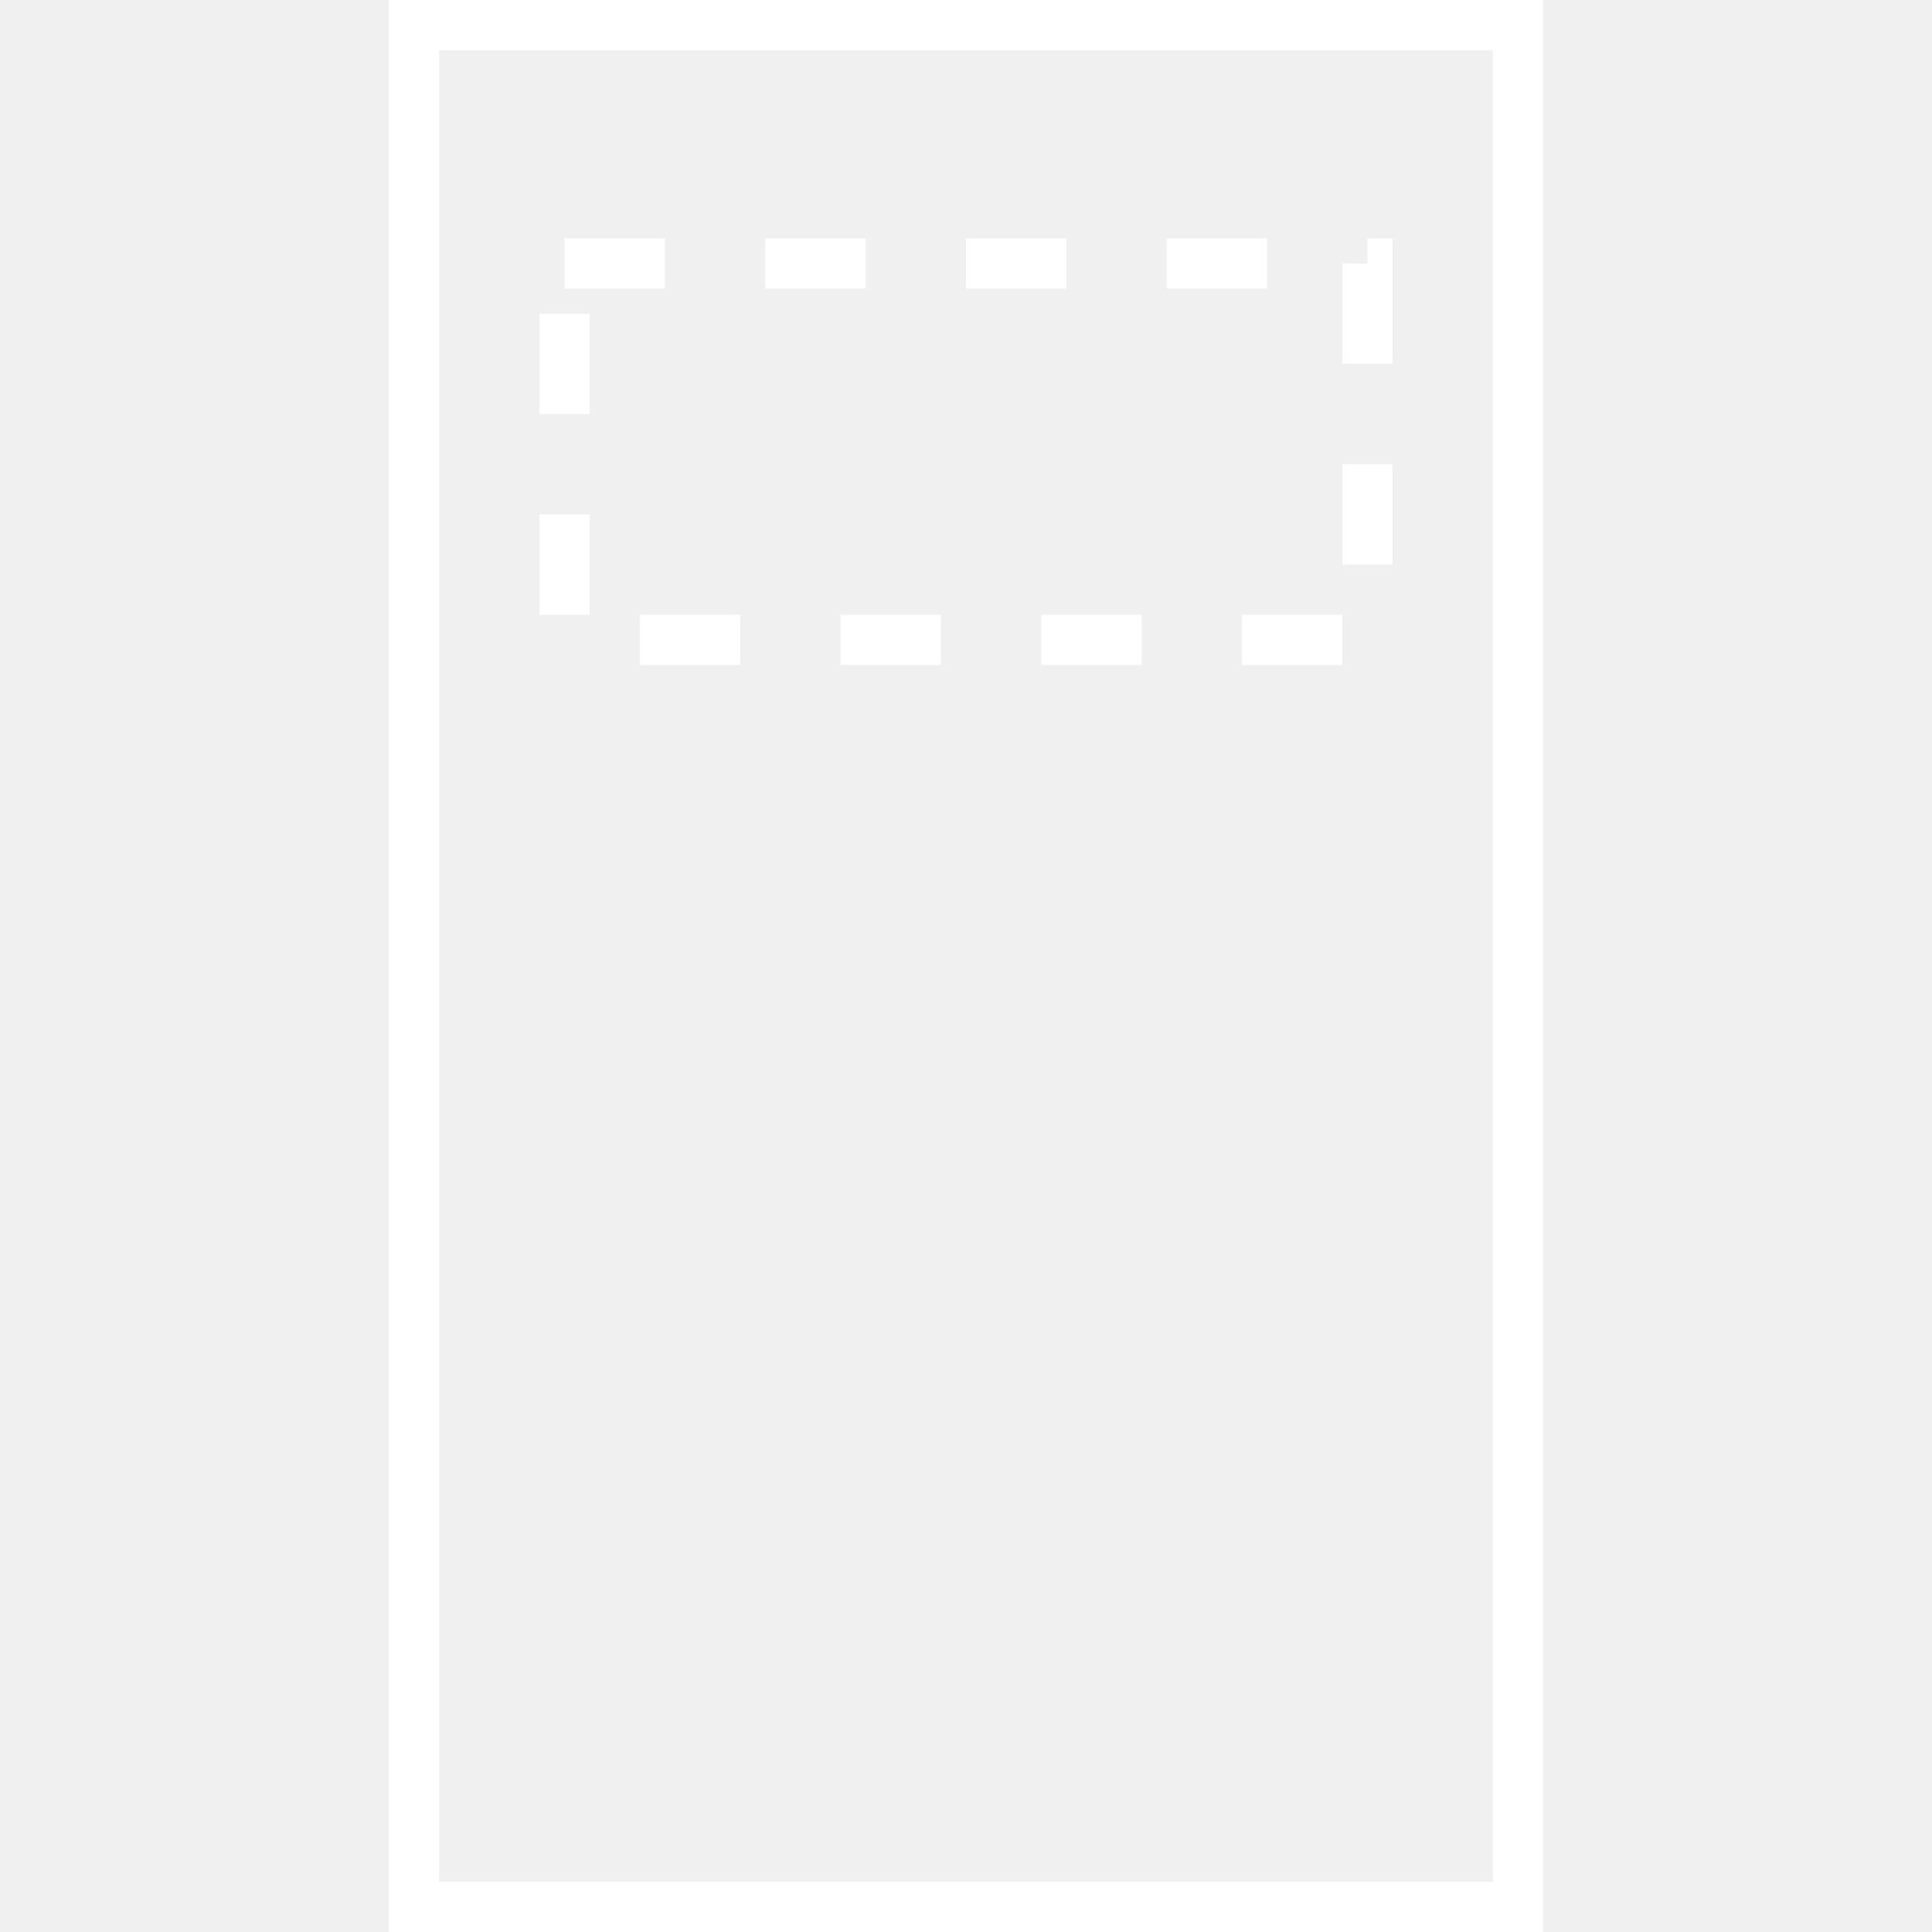
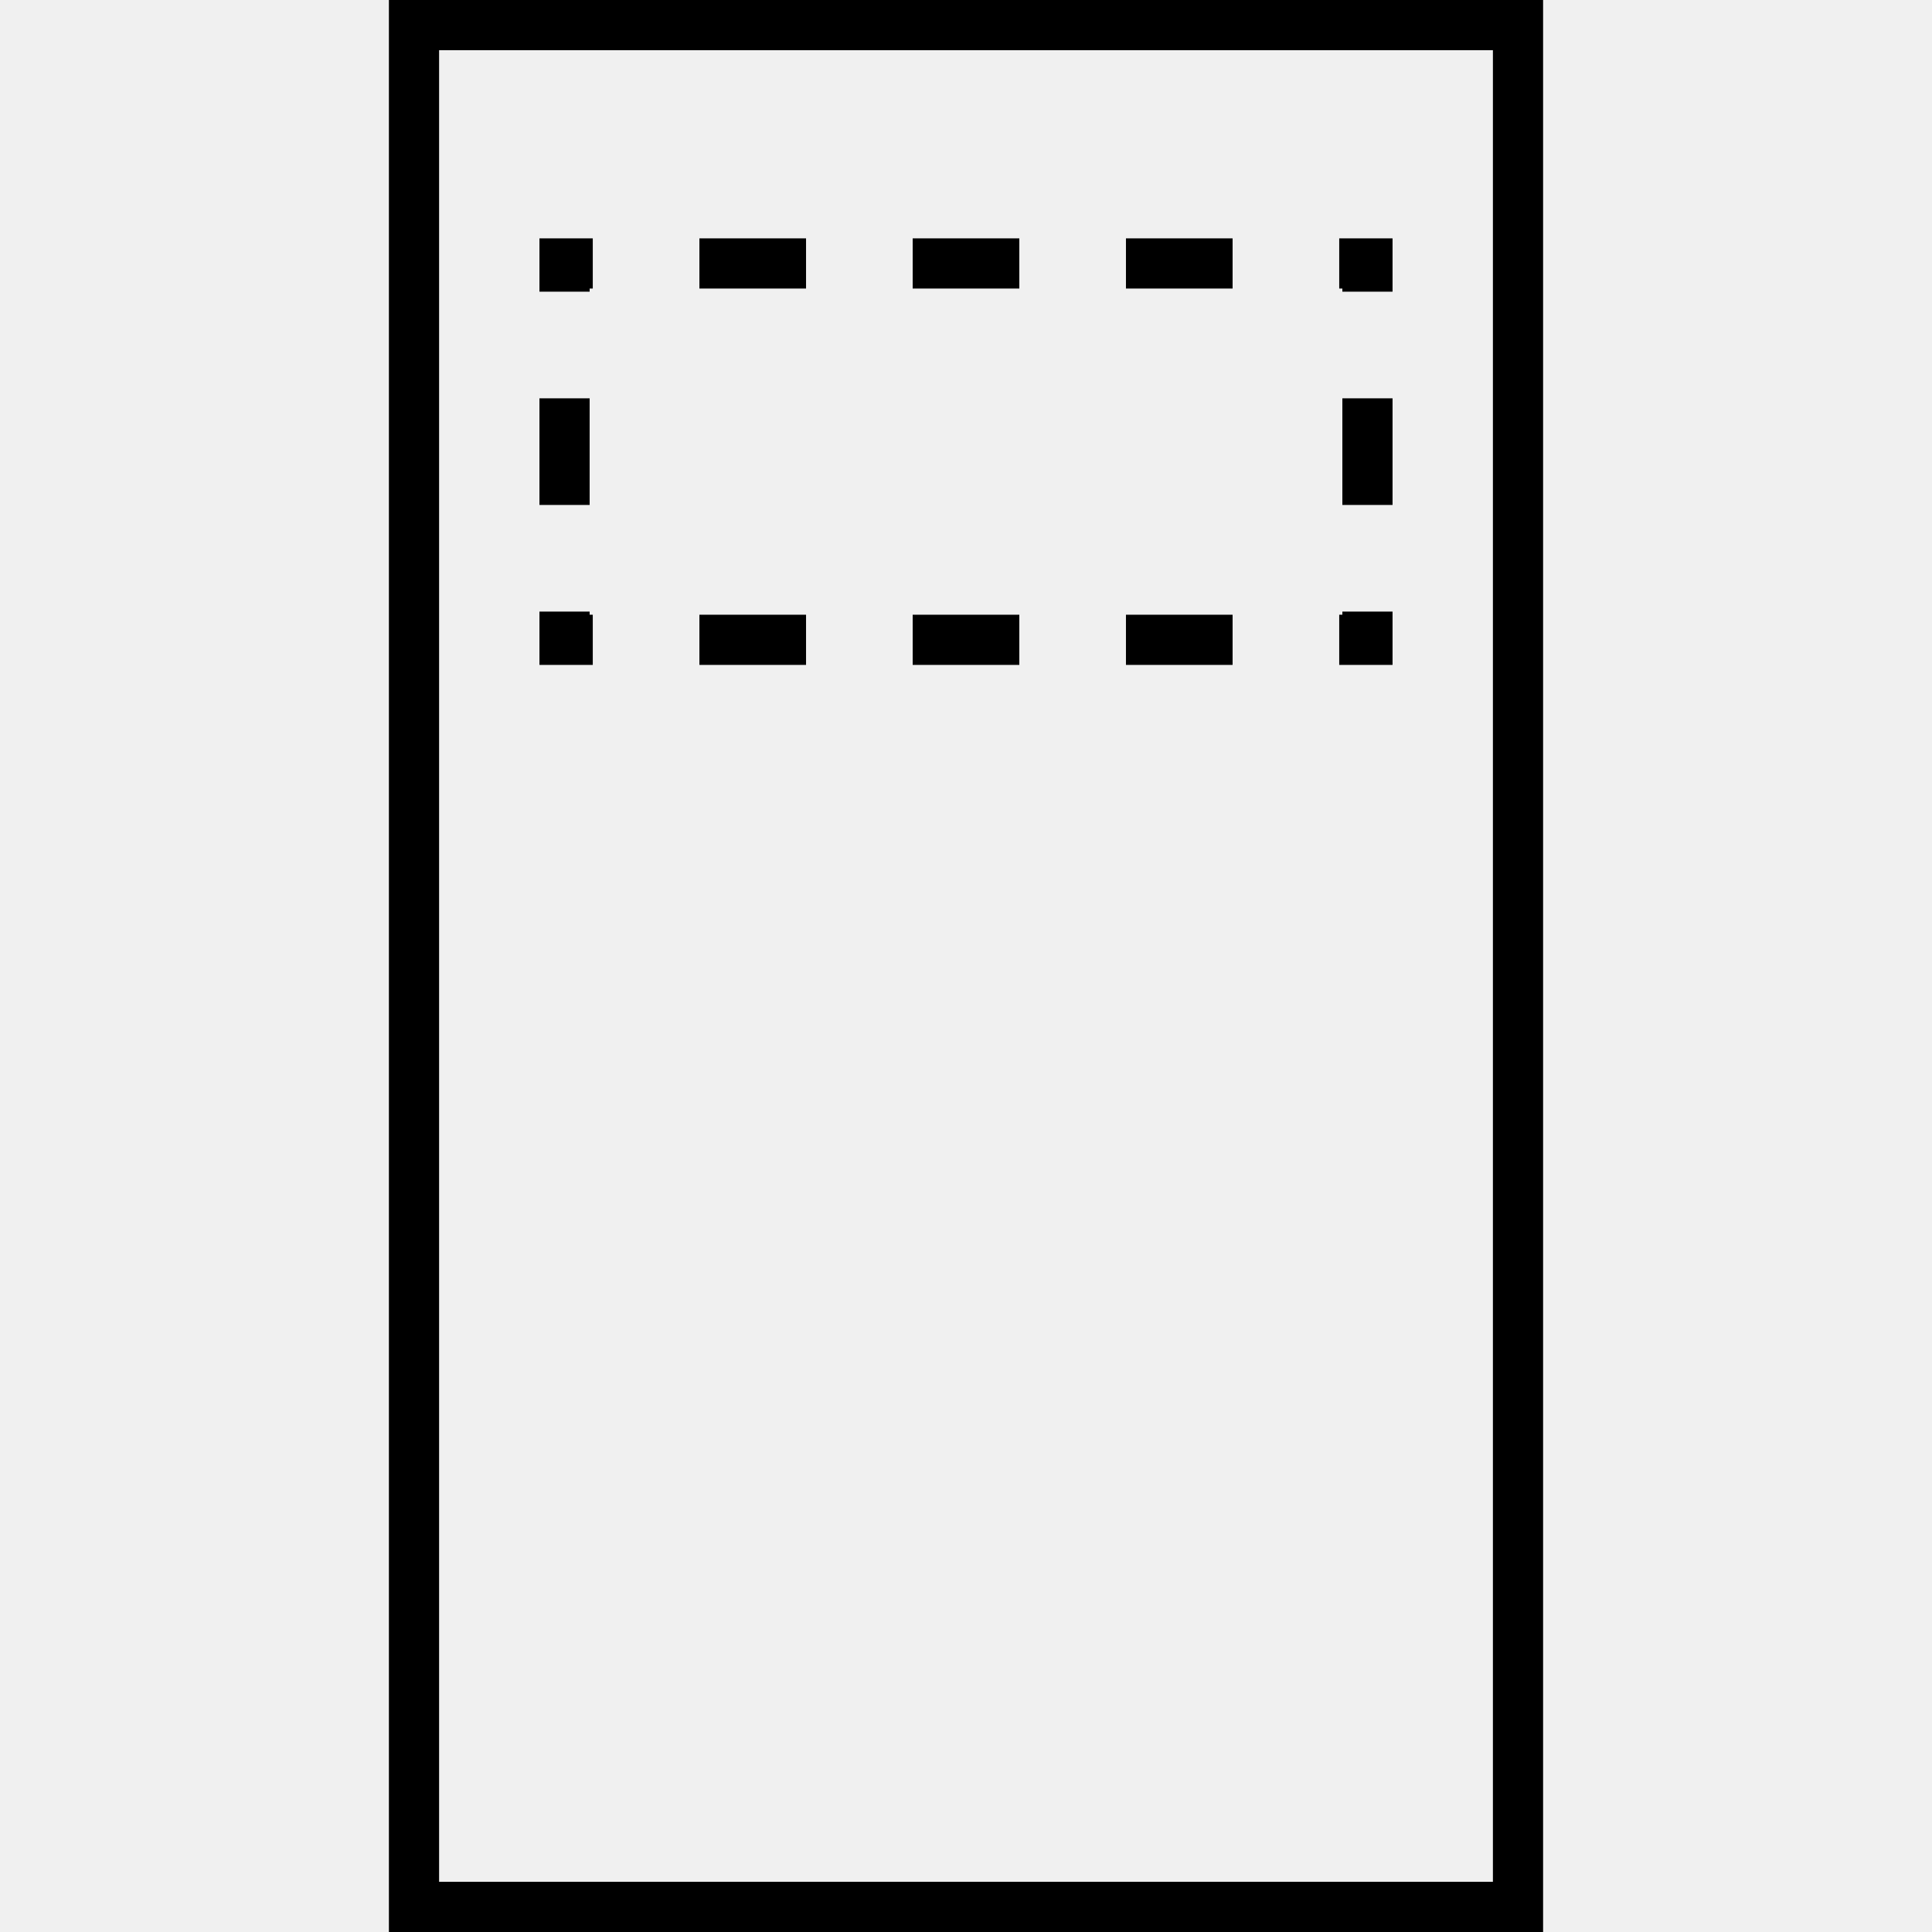
- <svg xmlns="http://www.w3.org/2000/svg" width="154" height="154" viewBox="0 0 154 154" fill="none">
-   <rect x="33" y="2" width="88" height="150" stroke="white" stroke-width="4" />
-   <rect x="45" y="21" width="64" height="30" stroke="white" stroke-width="4" stroke-dasharray="8 8" />
+ <svg xmlns="http://www.w3.org/2000/svg" width="154" height="154" viewBox="0 0 154 154">
+   <path d="M47 49H47.25V53H43V48.75H47V49Z" />
+   <path d="M64.25 53H55.75V49H64.25V53Z" />
+   <path d="M81.25 53H72.75V49H81.25V53Z" />
+   <path d="M98.25 53H89.75V49H98.25V53Z" />
+   <path d="M111 53H106.75V49H107V48.75H111V53Z" />
+   <path d="M47 40.25H43V31.75H47V40.25Z" />
+   <path d="M111 40.25H107V31.75H111V40.25Z" />
+   <path d="M47.25 23H47V23.25H43V19H47.25V23Z" />
+   <path d="M111 23.25H107V23H106.75V19H111V23.25Z" />
+   <path d="M64.25 23H55.75V19H64.25V23Z" />
+   <path d="M81.25 23H72.75V19H81.25V23Z" />
+   <path d="M98.25 23H89.75V19H98.25V23Z" />
+   <path fill-rule="evenodd" clip-rule="evenodd" d="M123 154H31V0H123V154ZM35 150H119V4H35V150Z" />
</svg>
